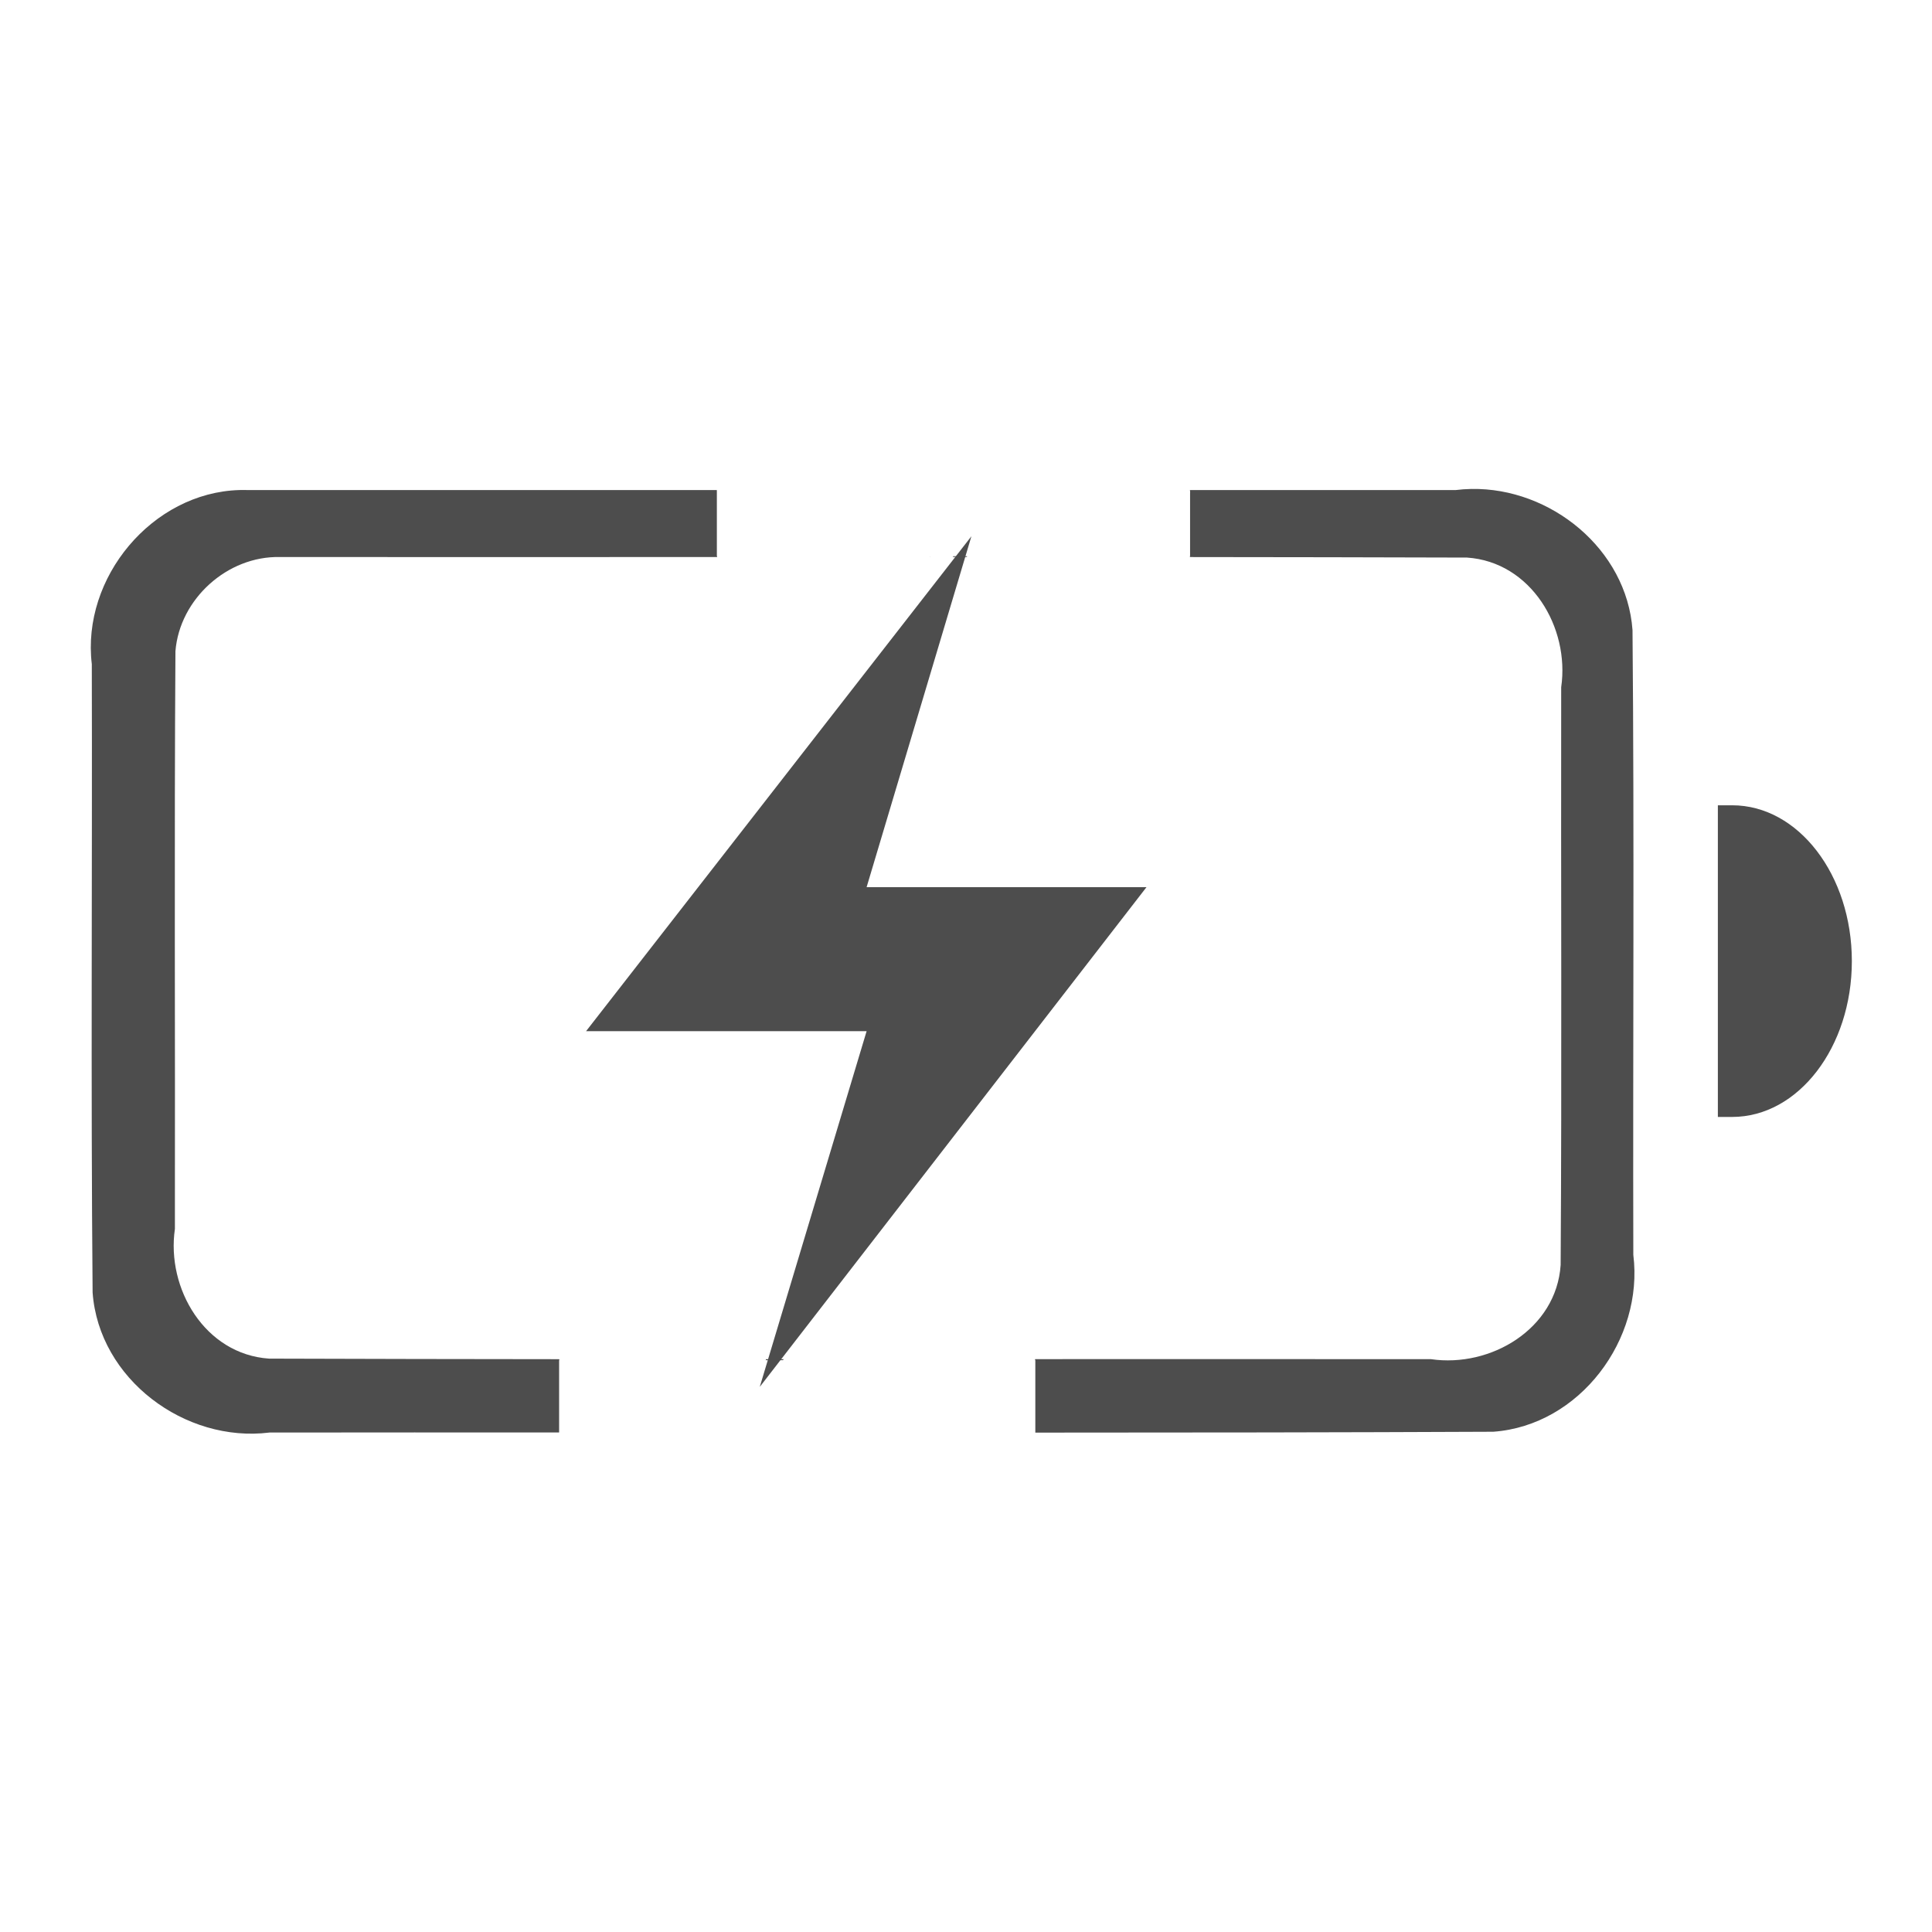
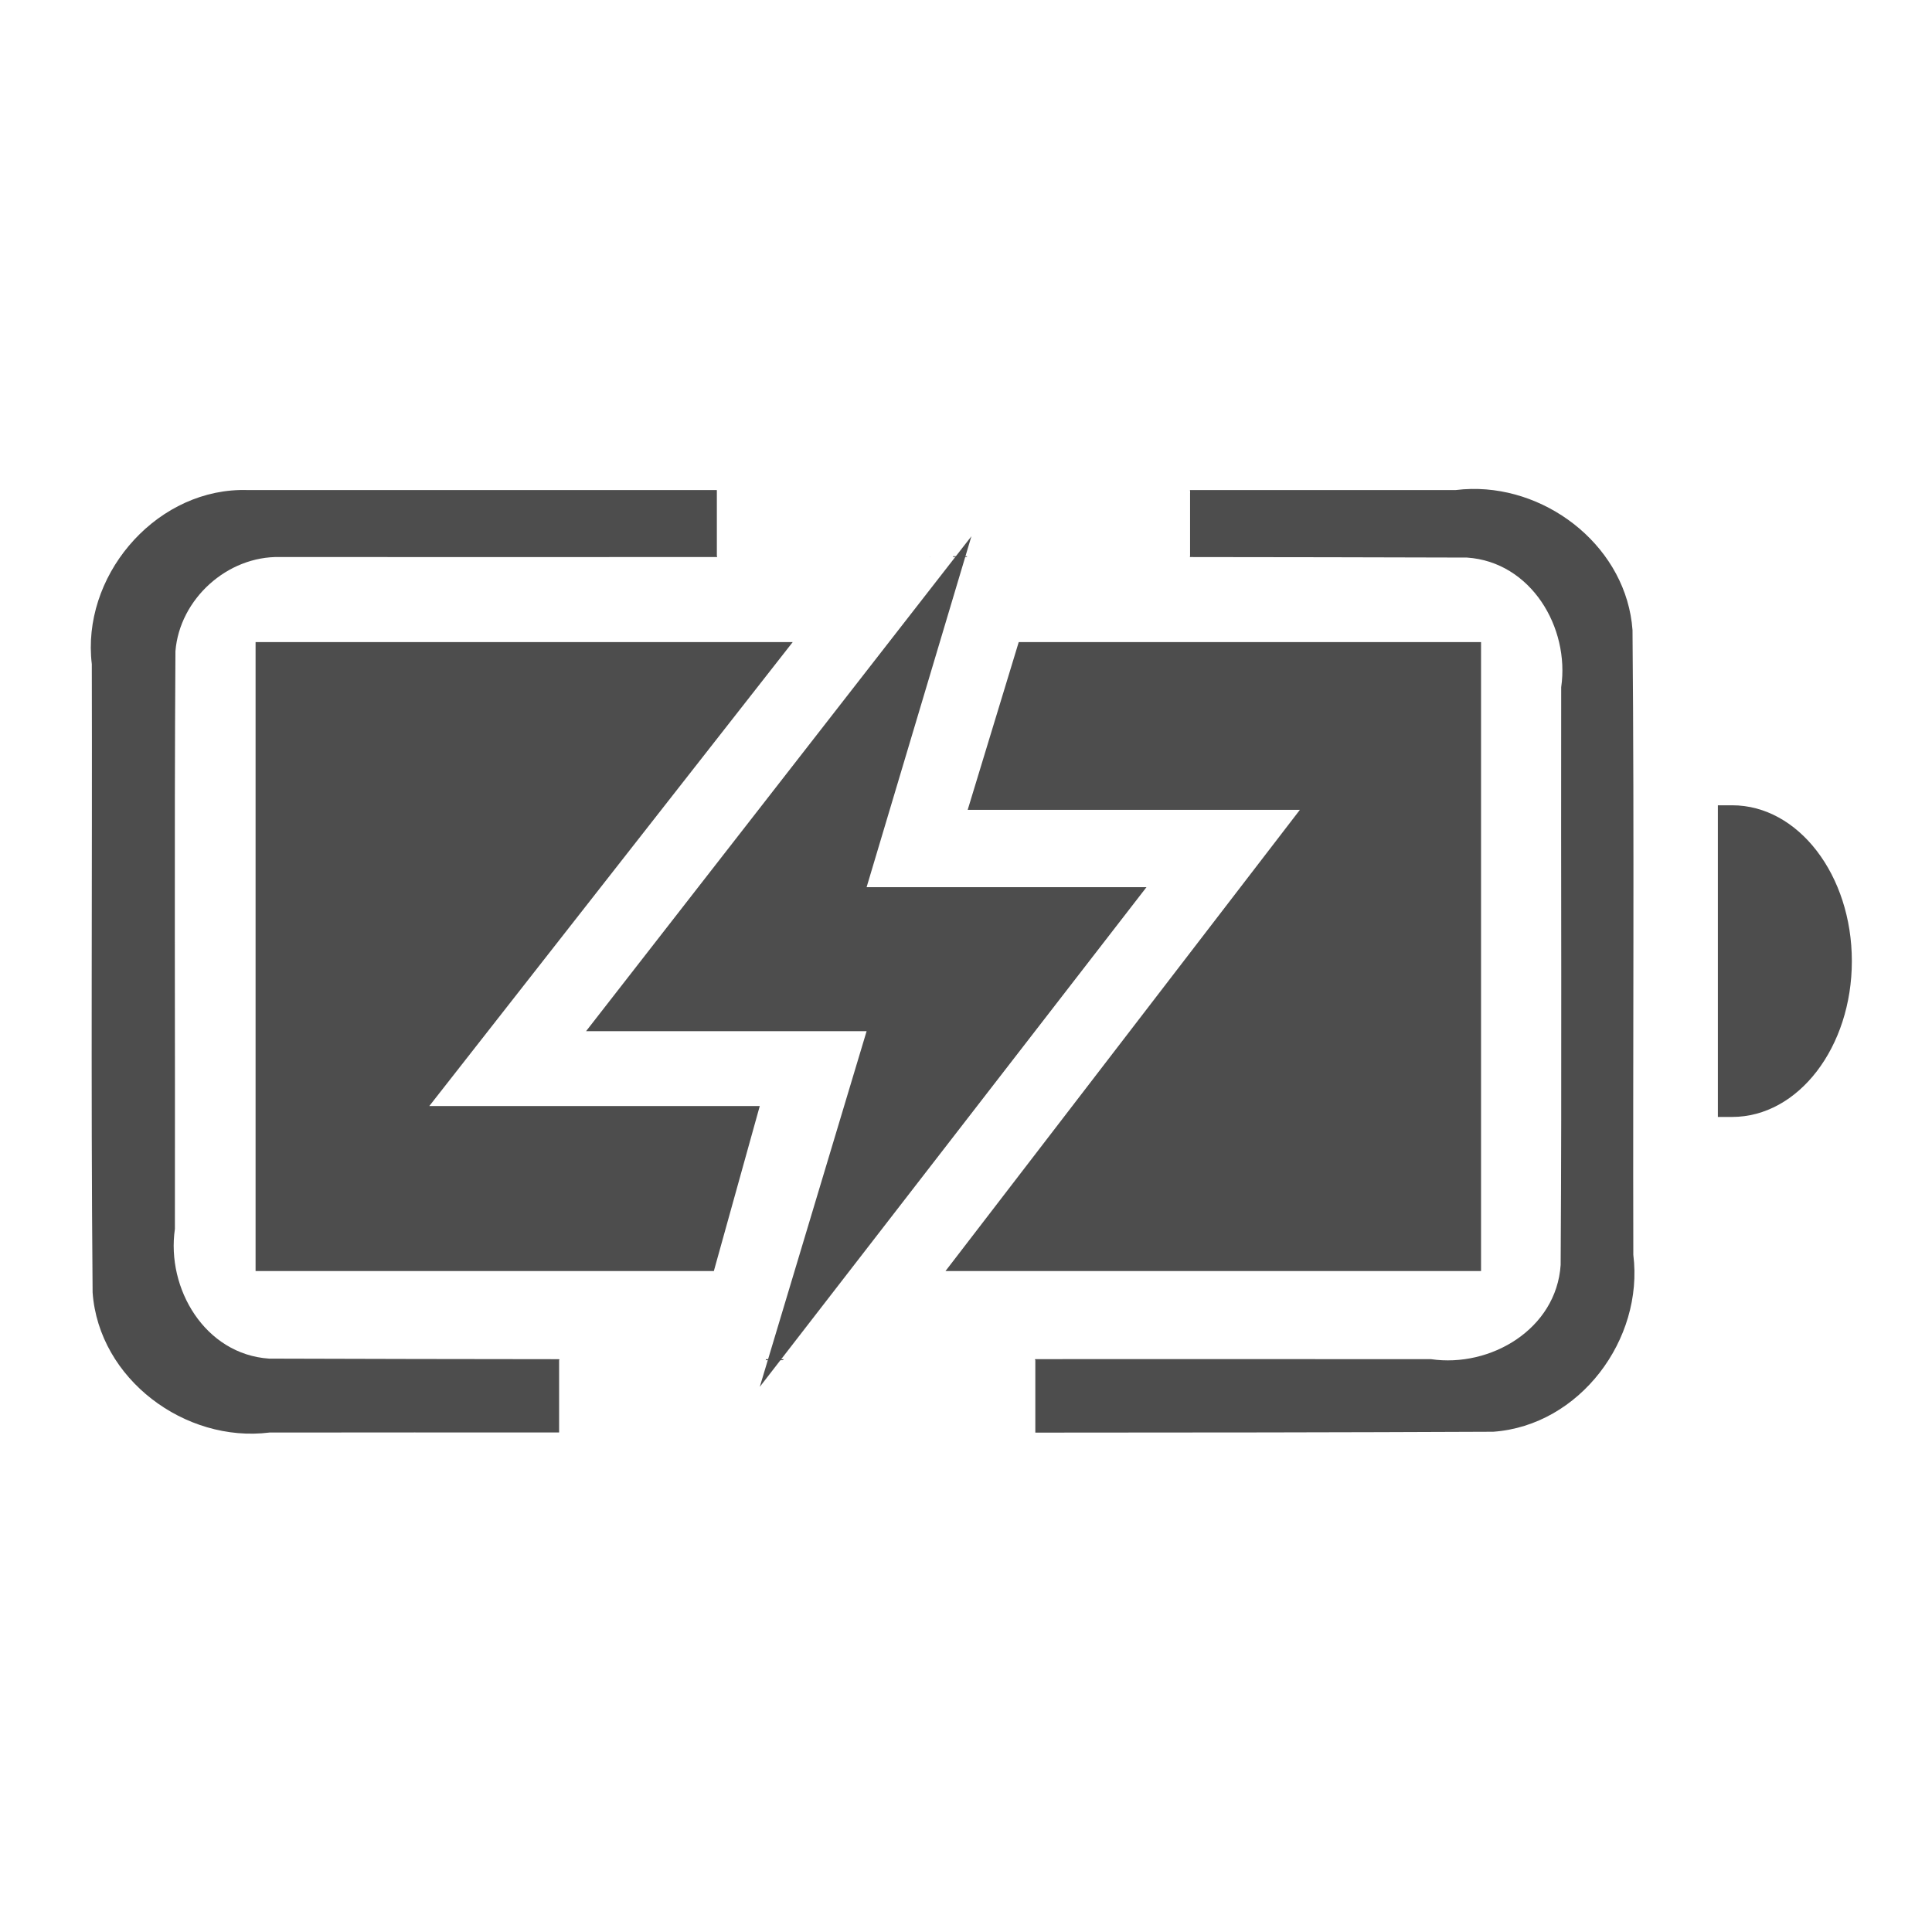
<svg xmlns="http://www.w3.org/2000/svg" width="128mm" height="128mm" viewBox="0 0 128 128" version="1.1" id="svg8">
  <defs id="defs2" />
  <g id="layer1" transform="translate(0,-169)">
    <g transform="translate(0.4630208,-1.471225)" id="g30">
      <path id="rect3797" transform="matrix(0.2645833,0,0,0.2645833,-0.4630208,170.4712)" style="fill:#4d4d4d;fill-opacity:1;stroke-width:1.011" d="m 368.457,122.434 c -1.32,0.022 -2.643,0.114 -3.965,0.279 h -66.564 c 0.003,0.023 0.007,0.043 0.01,0.066 H 298 v 0.467 c 0.025,0.075 0.031,0.152 0,0.211 v 15.822 h -0.066 c 0.007,0.031 0.006,0.056 0.016,0.098 0.004,0.021 0.019,0.04 0.016,0.061 0.019,0.017 0.039,0.034 0.059,0.051 23.108,0.021 46.217,0.056 69.324,0.129 16.035,1.084 25.754,17.522 23.578,32.471 -0.089,48.224 0.18,96.456 -0.135,144.674 -1.084,16.035 -17.522,25.754 -32.471,23.578 -33.043,-0.03 -66.087,-0.019 -99.131,-0.01 0.004,0.023 0.013,0.04 0.008,0.078 0.006,0.051 0.002,0.085 -0.014,0.096 -0.002,0.006 -0.003,0.021 -0.004,0.029 -1.6e-4,0.002 0,0.007 0,0.008 0.001,7e-5 -9.8e-4,0.004 0,0.004 0.011,0.004 0.008,0.023 0.008,0.045 h 0.062 v 18.141 c 38.227,-0.005 76.454,-0.043 114.676,-0.219 21.662,-1.564 37.709,-23.147 35.062,-44.297 -0.133,-52.145 0.266,-104.305 -0.201,-156.439 -1.467,-20.308 -20.526,-35.68 -40.33,-35.342 z m -308.523,0.275 c -21.818,0.638 -39.548,21.943 -36.945,43.598 0.133,52.446 -0.266,104.908 0.201,157.344 1.564,21.662 23.147,37.709 44.297,35.062 24.171,-0.032 48.343,-0.029 72.516,-0.019 v -18.104 h 0.074 c 0.003,-0.017 0.005,-0.035 0.014,-0.053 -0.007,-0.008 -0.014,-0.015 -0.021,-0.023 -6.6e-4,0.003 8.9e-4,0.007 0,0.01 -0.003,0.014 -0.031,-0.039 -0.021,-0.031 0.008,0.006 0.015,0.014 0.021,0.021 10e-4,-0.006 -0.001,-0.012 0.002,-0.018 -0.002,-0.002 -0.002,0.001 -0.004,-0.002 0.004,10e-4 -0.001,-0.001 0.004,0 1.2e-4,-0.001 -9e-5,-0.003 0,-0.004 -0.027,-0.035 -0.046,-0.063 -0.088,-0.145 -24.205,-0.02 -48.408,-0.062 -72.611,-0.141 -16.035,-1.084 -25.754,-17.523 -23.578,-32.471 0.089,-48.224 -0.18,-96.456 0.135,-144.674 1.064,-13.085 13.008,-23.857 26.137,-23.578 36.501,0.033 73.004,0.017 109.506,0 -0.002,-0.014 -0.004,-0.027 -0.006,-0.041 -0.008,-0.06 -0.001,-0.109 0.002,-0.162 h -0.065 v -16.482 c -0.025,-0.06 0.006,0.009 -0.033,-0.084 H 62.057 c -0.712,-0.023 -1.419,-0.019 -2.123,-0.004 z m 237.752,0.004 c -6.3e-4,0.004 -0.003,0.008 -0.004,0.012 0.011,-0.003 0.022,-0.003 0.033,-0.006 0.005,-0.001 0.007,-0.004 0.012,-0.006 z m 0.098,0.006 c -2.2e-4,0.002 2.8e-4,0.004 0,0.006 v 0.002 c 0.01,0.018 0.021,0.035 0.033,0.053 h 0.006 c 0.004,-0.003 0.007,-0.002 0.01,0 -0.015,-0.02 -0.032,-0.038 -0.049,-0.061 z m 0,0.008 c -0.002,0.014 -0.006,0.028 -0.01,0.041 0.007,0.002 0.013,0.004 0.019,0.006 -0.003,-0.016 -0.003,-0.033 -0.01,-0.047 z m -59.061,16.553 c -0.039,0.043 -0.055,0.087 -0.107,0.129 v 0.002 c -0.025,0.02 -0.049,0.041 -0.074,0.06 1.186,2.7e-4 2.371,0 3.557,0 0.004,-0.004 0.006,-0.009 0.01,-0.014 -0.006,-0.004 -0.014,-0.007 -0.019,-0.012 -0.014,-0.011 0.02,-0.023 0.047,-0.035 0.004,-0.022 0.007,-0.044 0.012,-0.066 0.003,-0.014 0.008,-0.023 0.012,-0.037 -0.01,-0.008 -0.022,-0.019 -0.033,-0.027 z m -5.822,0.133 c -0.014,0.014 -0.027,0.027 -0.041,0.041 -8.1e-4,0.005 0.001,0.01 -0.002,0.016 0.001,4.9e-4 0.003,-0.001 0.004,0.002 0.04,2e-5 0.079,1e-5 0.119,0 -0.026,-0.02 -0.054,-0.038 -0.08,-0.059 z m -36.633,200.939 c -1.488,3.5e-4 -2.977,0.002 -4.465,0.002 -0.011,0.022 -0.021,0.043 -0.033,0.065 -0.005,0.008 -0.011,0.015 -0.016,0.023 0.005,0.003 0.011,0.008 0.016,0.01 -0.004,0.021 -0.002,0.025 -0.004,0.041 0.01,0.009 0.011,0.005 0.021,0.016 0.008,0.008 -0.004,0.022 -0.012,0.029 -0.006,0.006 -0.013,0.018 -0.019,0.027 -9.3e-4,0.008 -0.007,0.017 -0.012,0.025 h 4.193 c 0.028,-0.021 0.065,-0.019 0.1,-0.01 h 0.002 c 0.015,-0.012 0.031,-0.027 0.045,-0.029 -0.002,-5e-4 -0.004,2.5e-4 -0.006,-0.002 -0.004,-0.001 0.005,3.9e-4 0.012,-0.002 -3.9e-4,-0.004 -0.004,-0.008 -0.004,-0.012 -7e-5,-0.011 0.019,-0.01 0.029,-0.01 6e-5,-0.006 -0.002,-0.012 0.002,-0.019 0.01,-0.019 0.034,-0.024 0.055,-0.031 0.007,-0.018 0.014,-0.047 0.021,-0.051 h 0.002 c 0.009,-0.004 0.018,-0.016 0.027,-0.012 0.012,-0.032 0.02,-0.042 0.021,-0.014 0.002,-0.002 0.004,-0.003 0.006,-0.006 0.005,-0.007 0.006,-0.01 0.012,-0.018 -3.4e-4,0.004 0.004,0.004 0.006,0.01 0.003,-0.007 0.005,-0.014 0.008,-0.021 -9.3e-4,-0.002 -0.003,-0.004 -0.004,-0.006 v -0.002 c -7.5e-4,-0.002 -0.003,-0.002 -0.004,-0.004 z m 62.412,0.166 v 0.002 c 0.001,0.003 0.003,0.007 0.004,0.01 -3.8e-4,-0.004 -0.002,-0.008 -0.002,-0.012 z m -74.07,0.004 c -0.002,0.003 -0.005,0.005 -0.008,0.008 0.003,1.3e-4 0.006,0.002 0.01,0.002 l 0.006,-0.006 c -0.003,-0.001 -0.005,-0.003 -0.008,-0.004 z m -44.52,0.002 c 7e-4,0.003 -0.003,0.003 -0.002,0.006 0.001,6.8e-4 0.003,-0.001 0.004,0.002 7.2e-4,-10e-4 -0.001,-0.003 0.002,-0.004 -0.001,-0.002 -0.003,-0.002 -0.004,-0.004 z m 118.756,0.01 c -0.001,7.2e-4 -0.003,8.4e-4 -0.004,0.002 0.003,0.005 0.007,0.009 0.01,0.014 -0.002,-0.005 -0.004,-0.011 -0.006,-0.016 z m 0.006,0.016 v 0.002 c 0.002,0.005 0.006,0.009 0.008,0.014 -5e-5,-0.006 -0.002,-0.013 -0.002,-0.019 -0.002,8.4e-4 -0.004,0.002 -0.006,0.004 z m 0.084,0.002 c -0.003,0.013 -0.004,0.026 -0.012,0.039 h 0.025 c -0.002,-0.011 -0.006,-0.021 -0.01,-0.031 -8.8e-4,-0.003 -0.003,-0.005 -0.004,-0.008 z m -0.146,0.012 c -0.005,0.002 -0.01,0.005 -0.016,0.008 0.007,0.004 0.014,0.012 0.021,0.016 -0.003,-0.007 -0.005,-0.014 -0.006,-0.021 z m -67.133,0.008 v 0.004 0.006 c -0.008,0.006 -0.013,0.014 -0.019,0.021 h 0.043 c -0.004,-0.007 -0.009,-0.014 -0.014,-0.021 -0.003,4.9e-4 -0.006,-0.008 -0.01,-0.01 z m 67.205,0 c 0.002,0.008 0.006,0.016 0.01,0.023 h 0.002 c -0.004,-0.007 -0.008,-0.016 -0.012,-0.023 z m -0.092,0.01 c -0.003,0.006 -0.012,0.011 -0.016,0.018 h 0.018 c -2.3e-4,-0.006 -8e-4,-0.012 -0.002,-0.018 z" />
      <path id="path3829" d="m 114.3,223.824 c -0.318,0.004 -0.624,-2.2e-4 -0.95,-2.2e-4 v 20.648 c 0.326,0 0.633,-0.003 0.95,-2.3e-4 4.378,-4e-5 7.927,-4.622 7.927,-10.324 -1e-4,-5.702 -3.549,-10.324 -7.927,-10.324 z" style="fill:#4d4d4d;fill-opacity:1;stroke-width:0.248" />
    </g>
    <g id="layer3">
-       <path id="path4207" style="fill:#4d4d4d;fill-opacity:1;stroke:none;stroke-width:0.265px;stroke-linecap:butt;stroke-linejoin:miter;stroke-opacity:1" d="M 64.359,204.528 38.828,237.319 H 57.415 L 50.337,260.884 75.958,227.777 H 57.415 Z" />
+       <path style="fill:#4d4d4d;stroke:none;stroke-width:0.265px;stroke-linecap:butt;stroke-linejoin:miter;stroke-opacity:1;fill-opacity:1" d="M 16.933,211.54 H 52.52 L 28.443,242.277 H 50.337 l -3.043,10.935 H 16.933 Z" id="path6775" />
+       <path style="fill:#4d4d4d;stroke:none;stroke-width:0.265px;stroke-linecap:butt;stroke-linejoin:miter;stroke-opacity:1;fill-opacity:1" d="M 98.123,211.54 H 67.494 l -3.382,11.113 h 22.01 l -23.482,30.559 h 35.483 z" id="path6779" />
    </g>
+     <path id="path4207-6" style="fill:#4d4d4d;fill-opacity:1;stroke:#fafafa;stroke-width:0;stroke-linecap:butt;stroke-linejoin:miter;stroke-miterlimit:4;stroke-dasharray:none;stroke-opacity:1" d="m 64.359,204.528 -25.531,32.791 h 18.587 l -7.078,23.565 25.621,-33.107 H 57.415 Z" />
  </g>
</svg>
